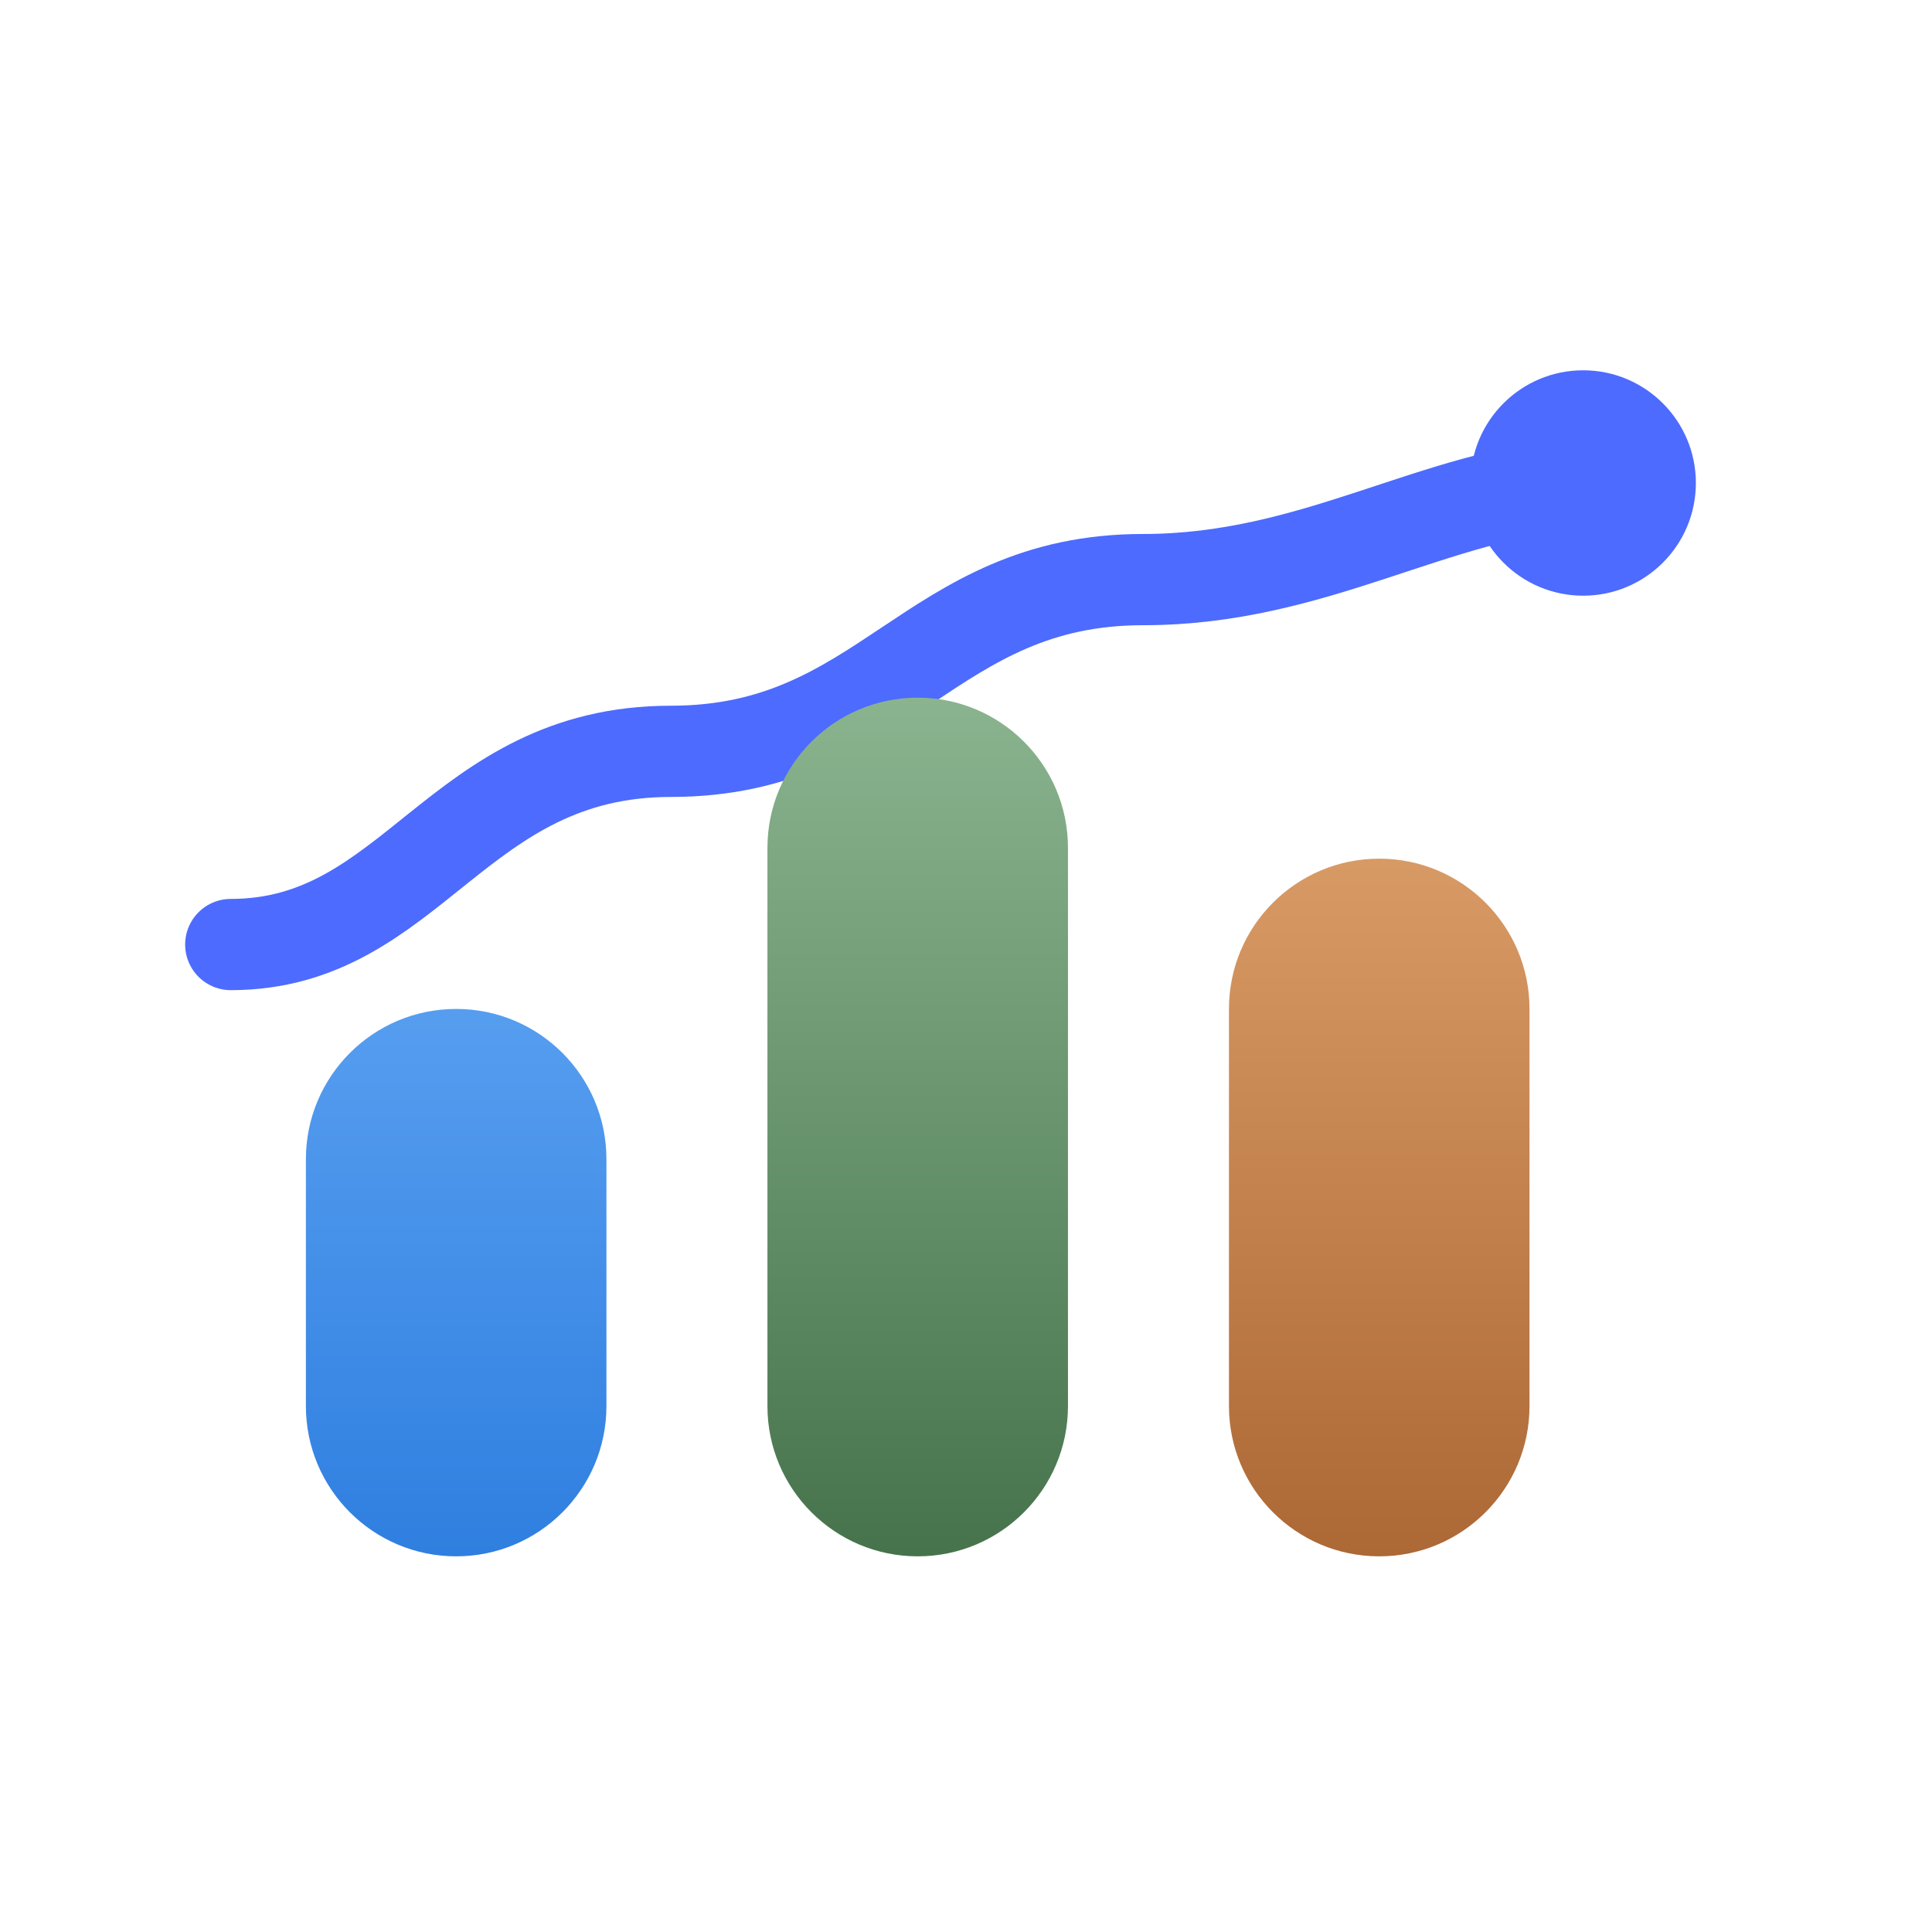
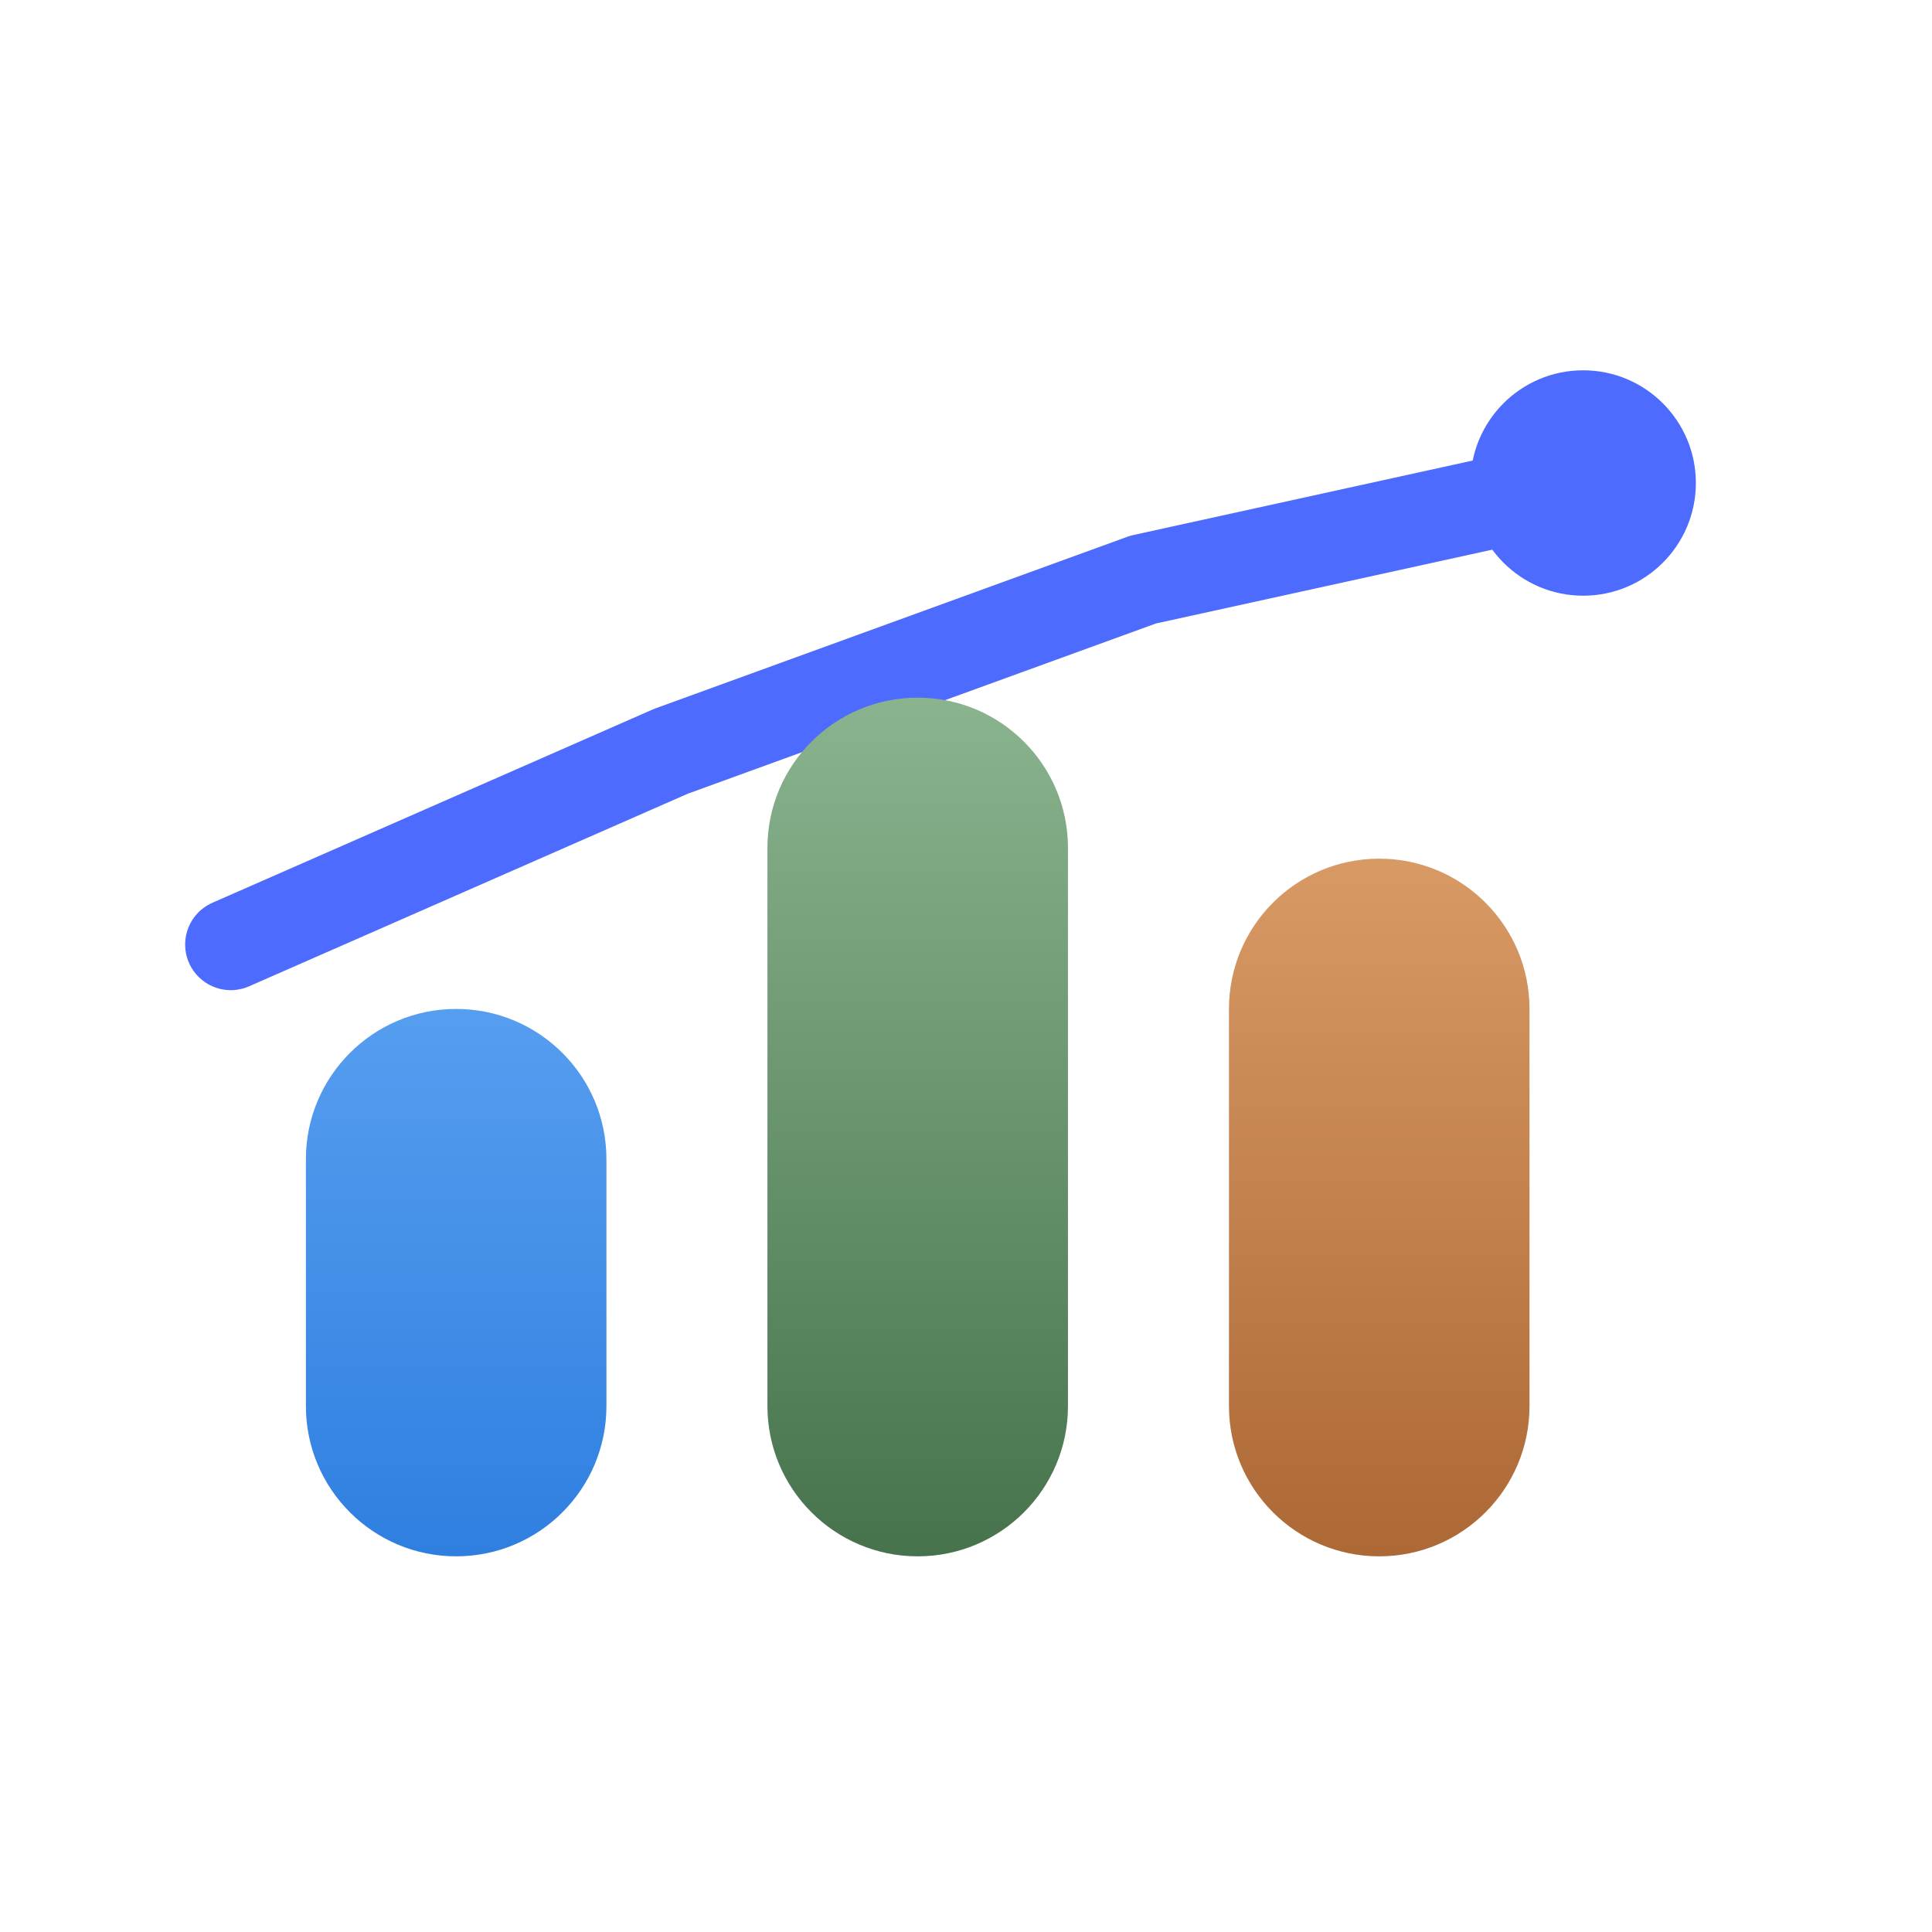
<svg xmlns="http://www.w3.org/2000/svg" width="36" height="36" viewBox="0 0 36 36">
  <defs>
    <linearGradient id="usageStatsBlue" x1="18" y1="9" x2="18" y2="29" gradientUnits="userSpaceOnUse">
      <stop offset="0" stop-color="#7CBBFF" />
      <stop offset="1" stop-color="#2F7FE0" />
    </linearGradient>
    <linearGradient id="usageStatsGreen" x1="18" y1="9" x2="18" y2="29" gradientUnits="userSpaceOnUse">
      <stop offset="0" stop-color="#9BC49F" />
      <stop offset="1" stop-color="#46734C" />
    </linearGradient>
    <linearGradient id="usageStatsOrange" x1="18" y1="9" x2="18" y2="29" gradientUnits="userSpaceOnUse">
      <stop offset="0" stop-color="#F0B57F" />
      <stop offset="1" stop-color="#AC6835" />
    </linearGradient>
  </defs>
-   <path d="M4.3 17.6C7.7 17.6 8.5 14 12.5 14C16.5 14 17.3 10.8 21.3 10.8C24.5 10.8 26.7 9.2 29.5 9" fill="none" stroke="#4D6BFE" stroke-width="1.7" stroke-linecap="round" />
+   <path d="M4.3 17.6L12.5 14L21.3 10.8L29.5 9" fill="none" stroke="#4D6BFE" stroke-width="1.7" stroke-linecap="round" stroke-linejoin="round" />
  <circle cx="29.5" cy="9" r="2.1" fill="#4D6BFE" />
  <rect x="5.7" y="18.8" width="5.6" height="10.2" rx="2.8" fill="url(#usageStatsBlue)" />
  <rect x="14.3" y="13" width="5.6" height="16" rx="2.8" fill="url(#usageStatsGreen)" />
  <rect x="22.9" y="16" width="5.6" height="13" rx="2.8" fill="url(#usageStatsOrange)" />
</svg>
